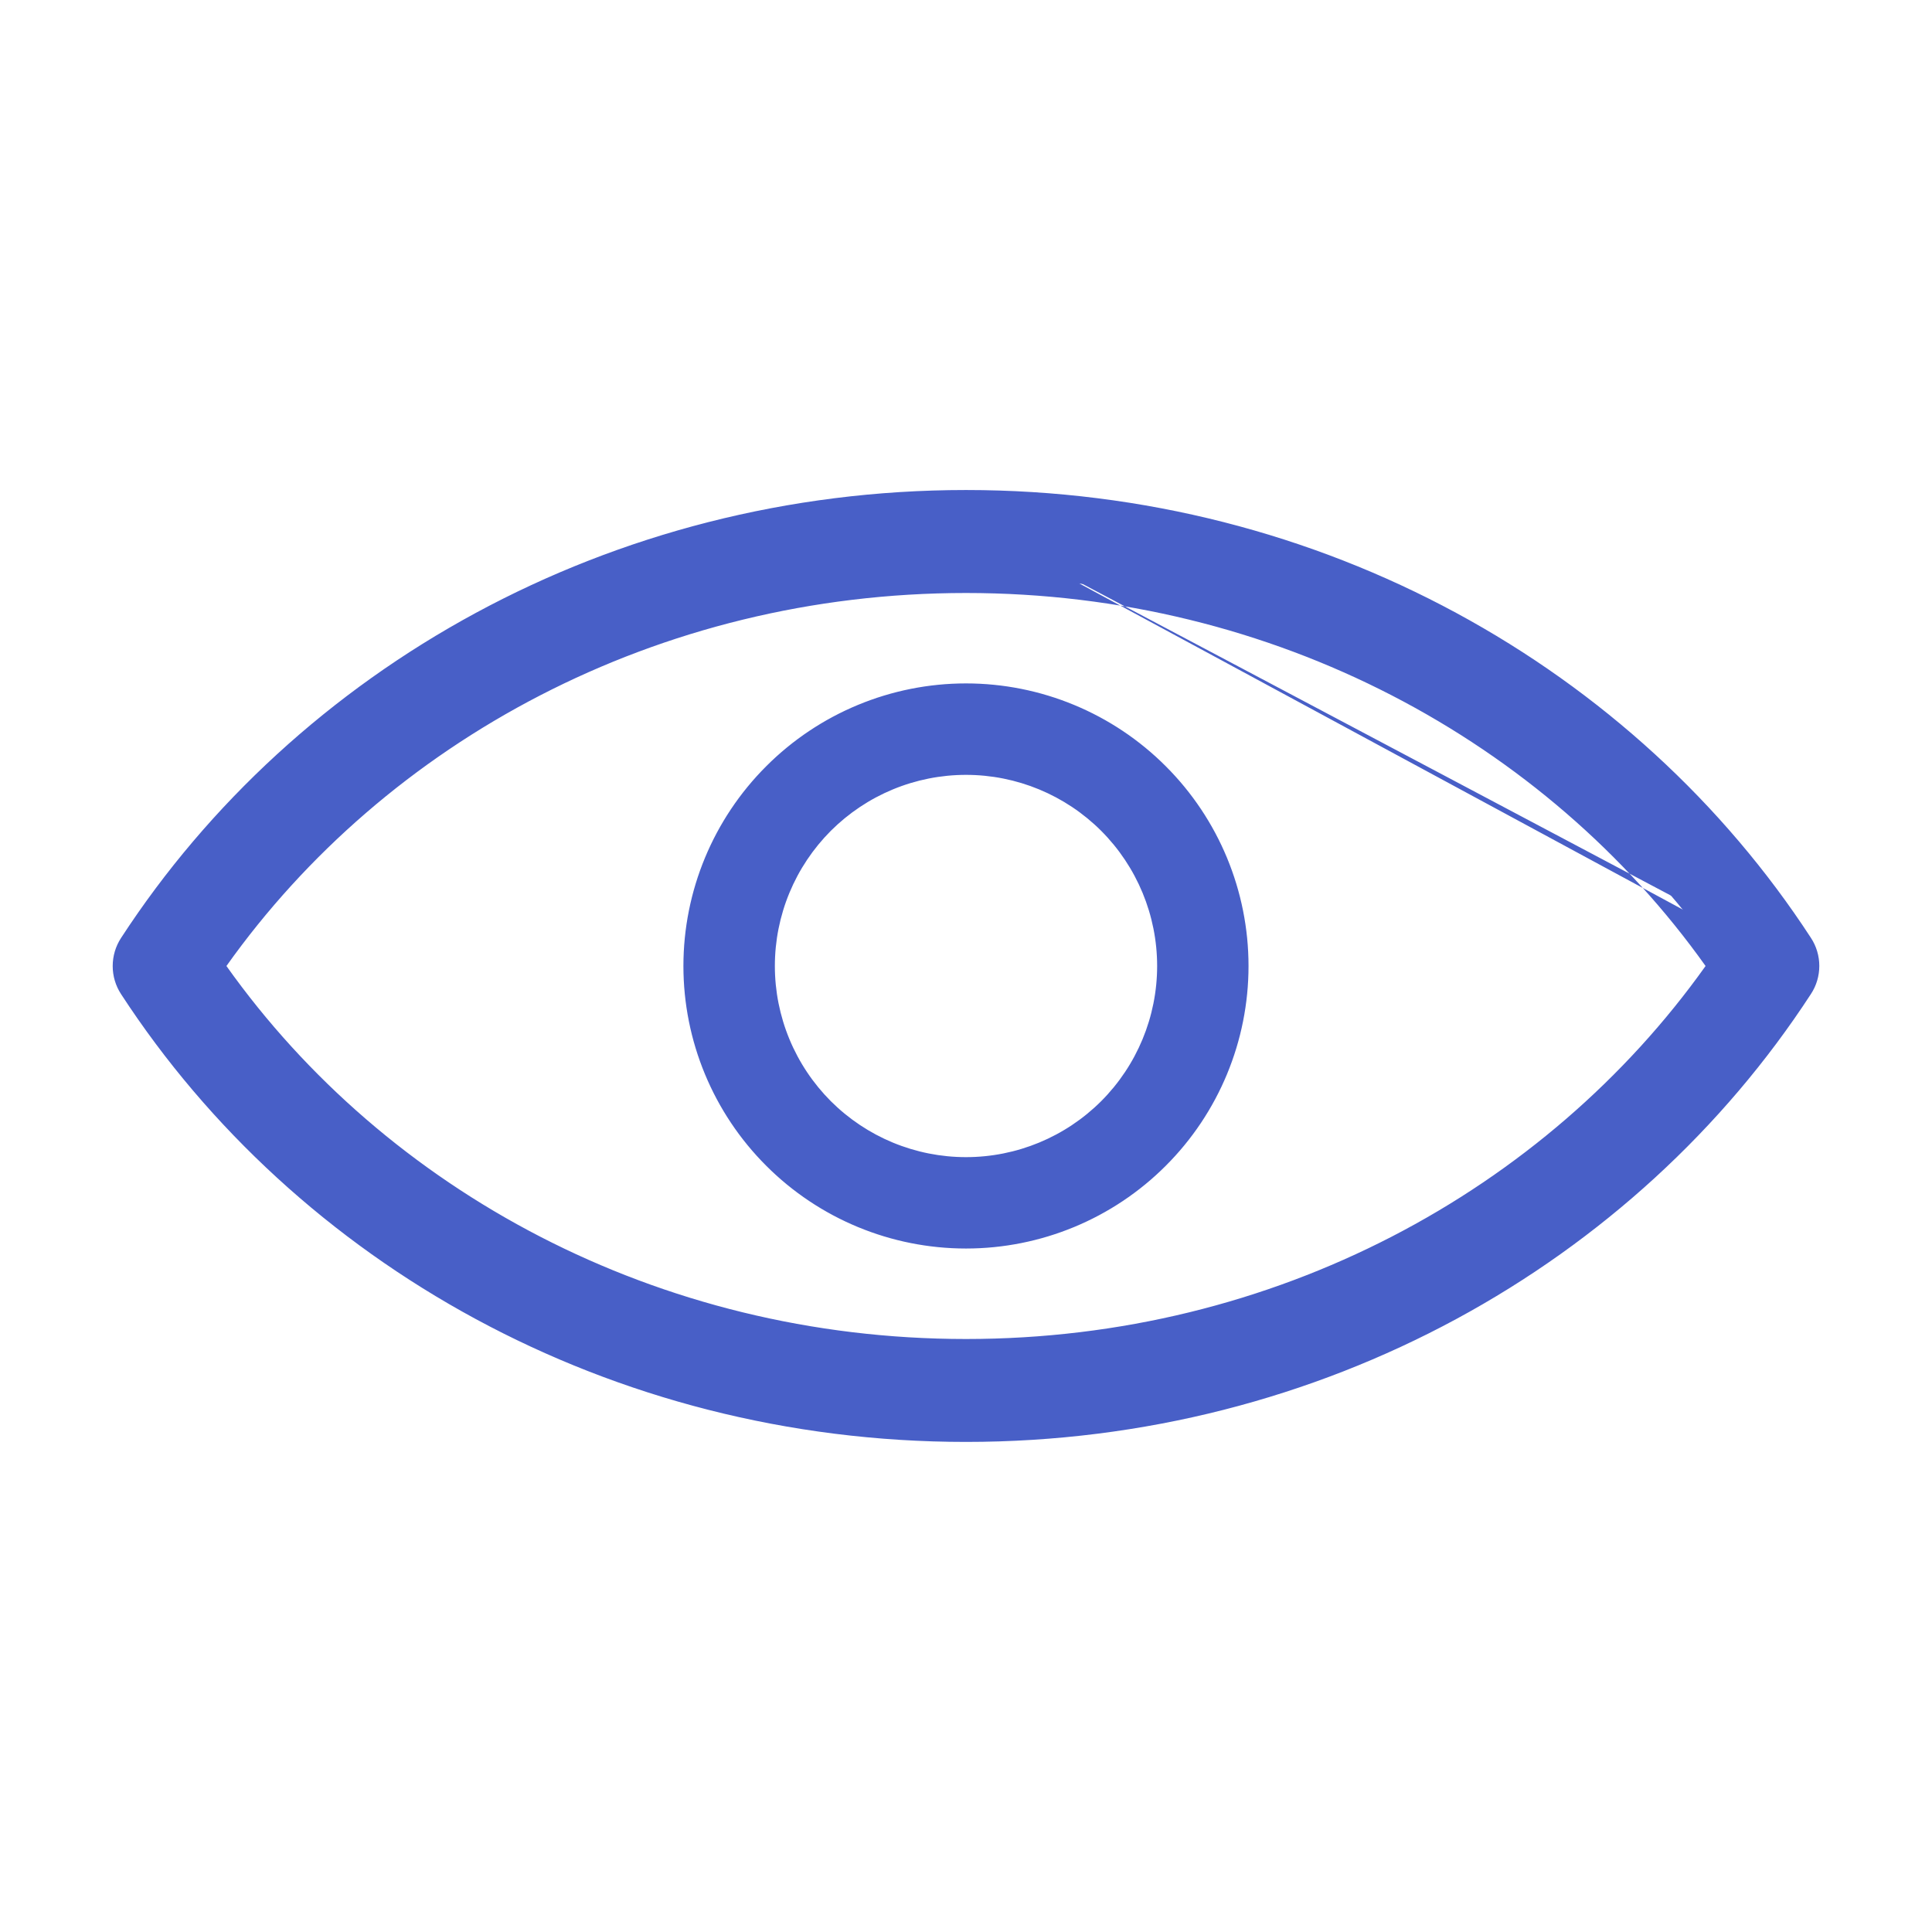
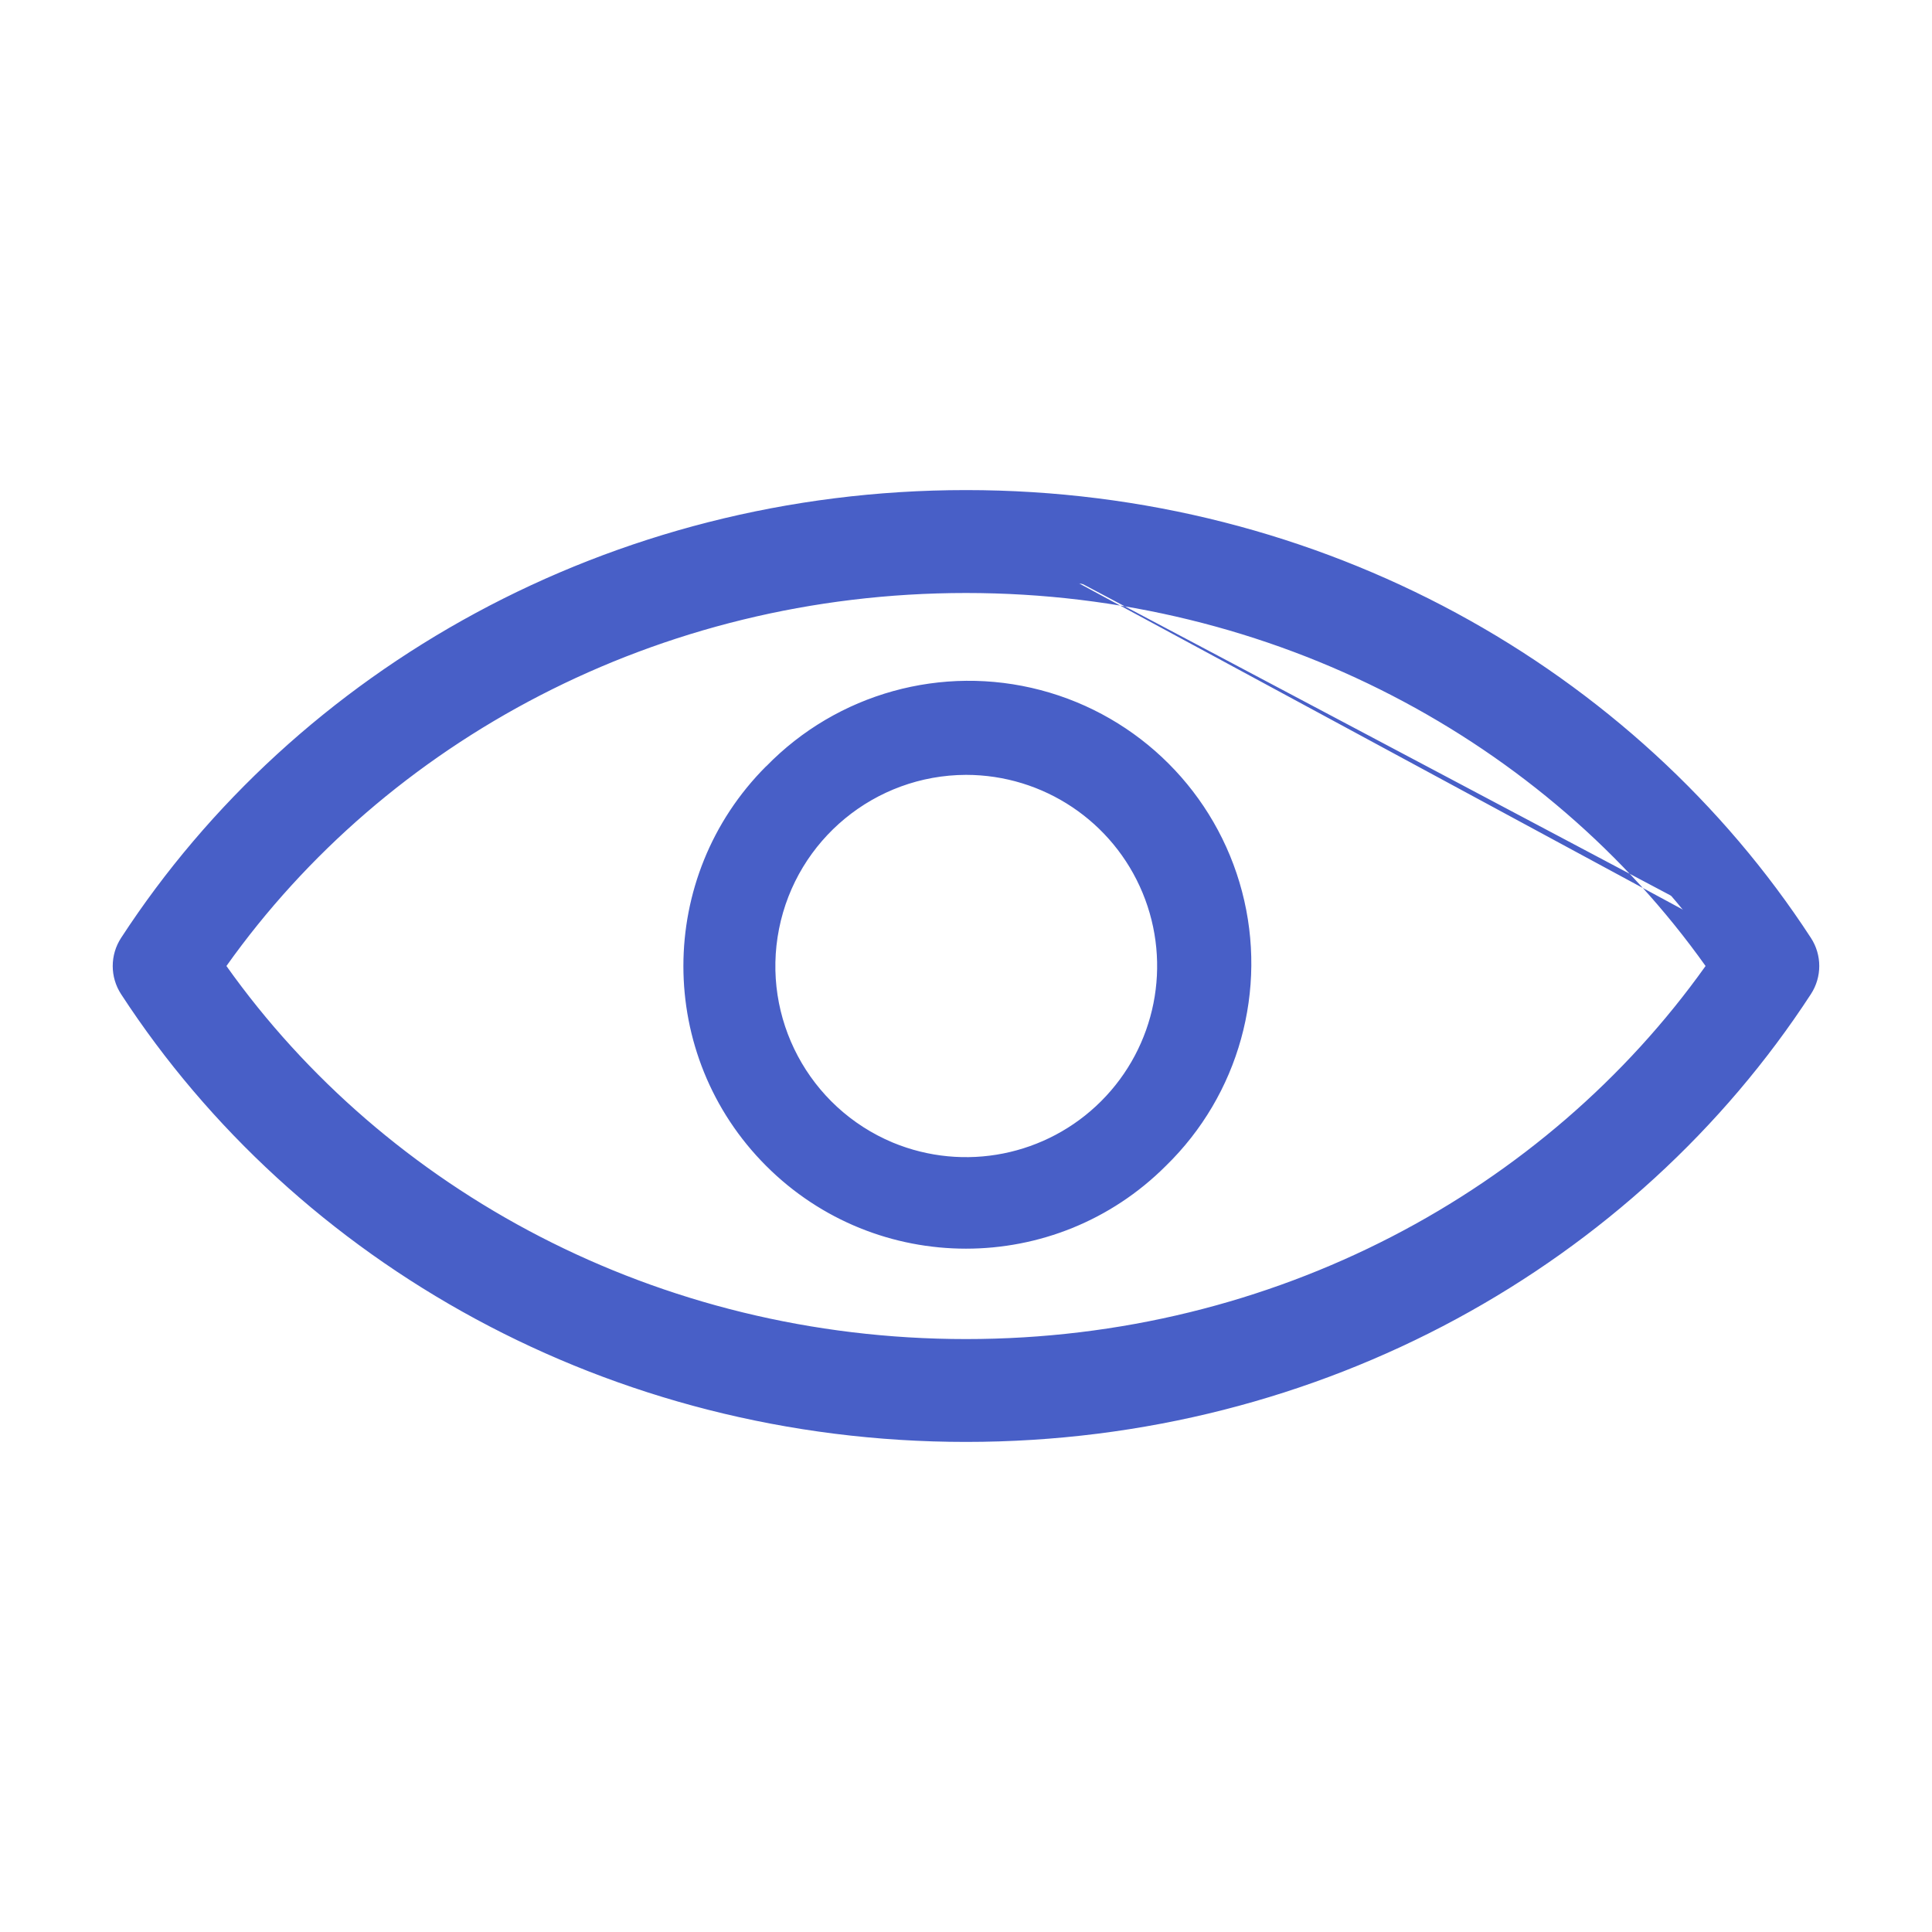
- <svg xmlns="http://www.w3.org/2000/svg" width="30" height="30" viewBox="0 0 30 30" fill="none">
-   <path fill-rule="evenodd" clip-rule="evenodd" d="M2.089 14.701C4.768 10.587 9.553 7.859 15 7.859C20.447 7.859 25.232 10.587 27.911 14.699C27.969 14.789 28 14.893 28 14.999C28 15.106 27.969 15.21 27.911 15.299C25.232 19.414 20.445 22.14 15 22.14C9.553 22.14 4.768 19.412 2.089 15.3C2.031 15.211 2 15.107 2 15.001C2 14.894 2.031 14.79 2.089 14.701ZM3.21 15C5.72 18.633 10.058 21.042 15 21.042C19.942 21.042 24.277 18.631 26.79 15C24.277 11.369 19.942 8.958 15 8.958C10.058 8.958 5.72 11.369 3.21 15ZM10.862 15C10.862 13.903 11.298 12.85 12.074 12.074C12.85 11.298 13.903 10.862 15 10.862C16.097 10.862 17.15 11.298 17.926 12.074C18.702 12.85 19.137 13.903 19.137 15C19.137 16.097 18.702 17.15 17.926 17.926C17.15 18.702 16.097 19.137 15 19.137C13.903 19.137 12.85 18.702 12.074 17.926C11.298 17.15 10.862 16.097 10.862 15ZM15 11.782C14.577 11.782 14.159 11.865 13.768 12.027C13.378 12.189 13.023 12.426 12.724 12.724C12.426 13.023 12.189 13.378 12.027 13.768C11.865 14.159 11.782 14.577 11.782 15C11.782 15.423 11.865 15.841 12.027 16.232C12.189 16.622 12.426 16.977 12.724 17.276C13.023 17.574 13.378 17.811 13.768 17.973C14.159 18.135 14.577 18.218 15 18.218C15.854 18.218 16.672 17.879 17.276 17.276C17.879 16.672 18.218 15.854 18.218 15C18.218 14.146 17.879 13.328 17.276 12.724C16.672 12.121 15.854 11.782 15 11.782Z" fill="#485FC7" />
-   <path fill-rule="evenodd" clip-rule="evenodd" d="M1.88 14.564C4.605 10.38 9.469 7.609 15 7.609C20.531 7.609 25.395 10.38 28.12 14.563C28.205 14.693 28.25 14.844 28.25 14.999C28.25 15.154 28.205 15.306 28.12 15.435C25.395 19.622 20.529 22.39 15 22.39C9.469 22.39 4.605 19.62 1.88 15.437C1.795 15.307 1.75 15.156 1.75 15.001C1.75 14.846 1.795 14.694 1.88 14.564ZM15 8.109C9.637 8.109 4.931 10.795 2.299 14.837C2.267 14.886 2.25 14.943 2.25 15.001C2.25 15.059 2.267 15.115 2.299 15.164C4.931 19.205 9.637 21.89 15 21.89C20.361 21.89 25.069 19.206 27.701 15.163C27.733 15.114 27.75 15.057 27.75 14.999M15 8.109C20.363 8.109 25.069 10.795 27.701 14.836L15 8.109ZM3.516 15C5.993 18.486 10.205 20.792 15 20.792C19.795 20.792 24.004 18.485 26.484 15C24.004 11.515 19.795 9.208 15 9.208C10.205 9.208 5.993 11.515 3.516 15ZM3.005 14.858C5.561 11.159 9.976 8.708 15 8.708C20.024 8.708 24.436 11.159 26.995 14.858L27.093 15L26.995 15.142C24.436 18.841 20.024 21.292 15 21.292C9.976 21.292 5.561 18.843 3.005 15.142L2.907 15L3.005 14.858ZM11.898 11.898C12.72 11.075 13.836 10.612 15 10.612C16.164 10.612 17.28 11.075 18.102 11.898C18.925 12.72 19.387 13.836 19.387 15C19.387 16.164 18.925 17.28 18.102 18.102C17.28 18.925 16.164 19.387 15 19.387C13.836 19.387 12.72 18.925 11.898 18.102C11.075 17.28 10.612 16.164 10.612 15C10.612 13.836 11.075 12.72 11.898 11.898ZM15 11.112C13.969 11.112 12.98 11.522 12.251 12.251C11.522 12.98 11.112 13.969 11.112 15C11.112 16.031 11.522 17.02 12.251 17.749C12.98 18.478 13.969 18.887 15 18.887C16.031 18.887 17.02 18.478 17.749 17.749C18.478 17.02 18.887 16.031 18.887 15C18.887 13.969 18.478 12.98 17.749 12.251C17.02 11.522 16.031 11.112 15 11.112ZM15 12.032C14.61 12.032 14.224 12.109 13.864 12.258C13.504 12.407 13.177 12.626 12.901 12.901C12.626 13.177 12.407 13.504 12.258 13.864C12.109 14.224 12.032 14.61 12.032 15C12.032 15.39 12.109 15.776 12.258 16.136C12.407 16.496 12.626 16.823 12.901 17.099C13.177 17.374 13.504 17.593 13.864 17.742C14.224 17.891 14.61 17.968 15 17.968C15.787 17.968 16.542 17.655 17.099 17.099C17.655 16.542 17.968 15.787 17.968 15C17.968 14.213 17.655 13.458 17.099 12.901C16.542 12.345 15.787 12.032 15 12.032ZM13.673 11.796C14.094 11.622 14.544 11.532 15 11.532C15.92 11.532 16.802 11.897 17.452 12.548C18.103 13.198 18.468 14.08 18.468 15C18.468 15.92 18.103 16.802 17.452 17.452C16.802 18.103 15.92 18.468 15 18.468C14.544 18.468 14.094 18.378 13.673 18.204C13.252 18.03 12.87 17.774 12.548 17.452C12.226 17.13 11.97 16.748 11.796 16.327C11.622 15.906 11.532 15.455 11.532 15C11.532 14.544 11.622 14.094 11.796 13.673C11.97 13.252 12.226 12.87 12.548 12.548C12.87 12.226 13.252 11.97 13.673 11.796Z" fill="#485FC7" />
+ <svg xmlns="http://www.w3.org/2000/svg" width="30" height="30" fill="none">
+   <path fill-rule="evenodd" clip-rule="evenodd" d="M2.089 14.7C4.769 10.588 9.553 7.86 15 7.86c5.447 0 10.232 2.727 12.911 6.84a.55.55 0 0 1 0 .599C25.231 19.414 20.445 22.14 15 22.14c-5.447 0-10.232-2.728-12.911-6.84a.55.55 0 0 1 0-.6Zm1.121.3c2.51 3.633 6.848 6.042 11.79 6.042 4.942 0 9.277-2.41 11.79-6.042-2.513-3.631-6.848-6.042-11.79-6.042-4.942 0-9.28 2.41-11.79 6.042Zm7.652 0a4.137 4.137 0 1 1 8.275 0 4.137 4.137 0 0 1-8.275 0ZM15 11.782a3.218 3.218 0 1 0 0 6.437 3.218 3.218 0 0 0 0-6.437Z" fill="#485FC7" />
+   <path fill-rule="evenodd" clip-rule="evenodd" d="M1.88 14.564C4.605 10.38 9.469 7.61 15 7.61c5.531 0 10.395 2.77 13.12 6.954a.799.799 0 0 1 0 .872C25.395 19.622 20.53 22.39 15 22.39c-5.531 0-10.395-2.77-13.12-6.953a.8.8 0 0 1 0-.873ZM15 8.11c-5.363 0-10.069 2.686-12.701 6.728a.3.3 0 0 0 0 .327C4.93 19.204 9.636 21.89 15 21.89c5.361 0 10.069-2.684 12.701-6.727a.3.3 0 0 0 .049-.164M15 8.11c5.363 0 10.069 2.686 12.701 6.727L15 8.109ZM3.516 15c2.477 3.487 6.689 5.793 11.484 5.793S24.004 18.484 26.484 15c-2.48-3.485-6.69-5.792-11.484-5.792-4.795 0-9.007 2.307-11.484 5.792Zm-.511-.141c2.556-3.7 6.971-6.15 11.995-6.15 5.024 0 9.436 2.45 11.995 6.15l.098.142-.098.142c-2.56 3.699-6.971 6.15-11.995 6.15-5.024 0-9.439-2.45-11.995-6.15L2.907 15l.098-.142Zm8.893-2.96a4.388 4.388 0 1 1 6.205 6.205 4.388 4.388 0 0 1-6.206-6.206ZM15 11.112a3.887 3.887 0 1 0 0 7.775 3.887 3.887 0 0 0 0-7.775Zm0 .92a2.97 2.97 0 0 0-1.136 5.71A2.968 2.968 0 1 0 15 12.032Zm-1.327-.236a3.468 3.468 0 1 1 2.654 6.408 3.468 3.468 0 0 1-2.654-6.408Z" fill="#485FC7" />
</svg>
